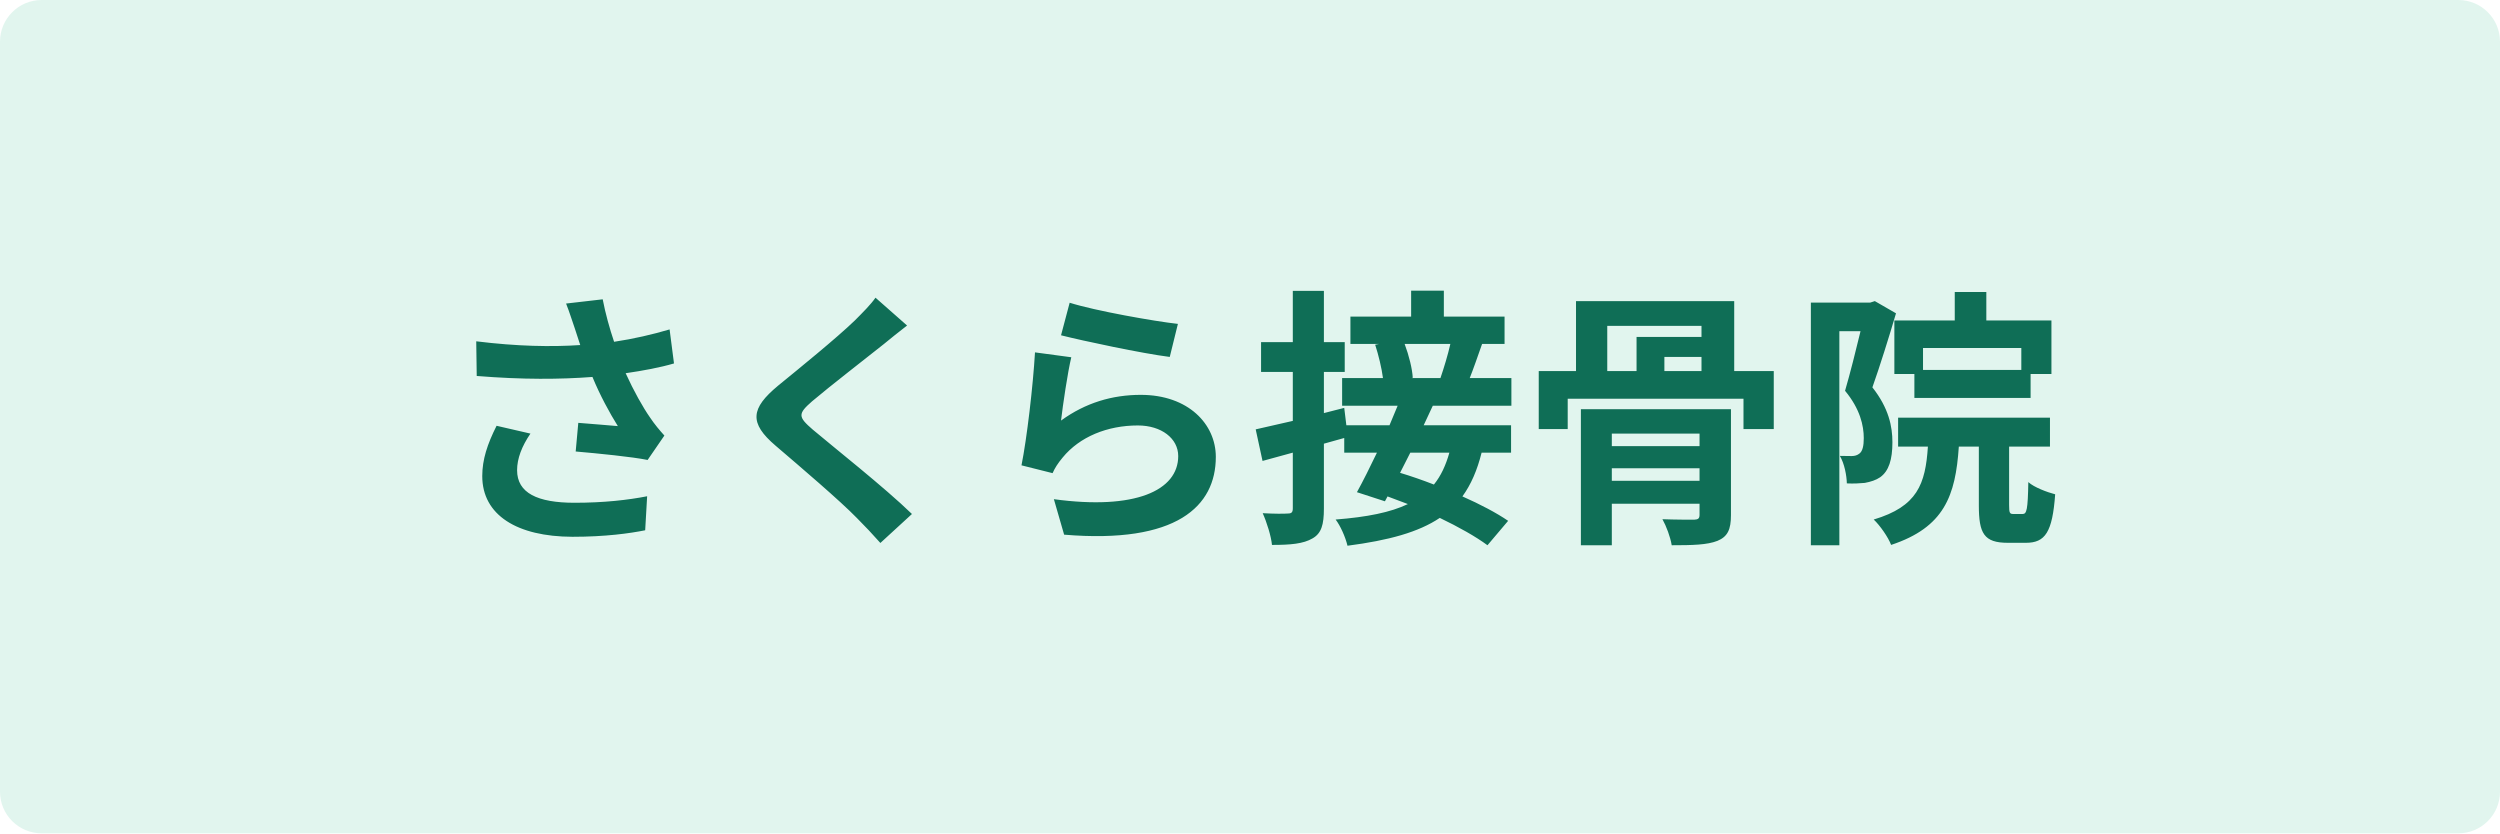
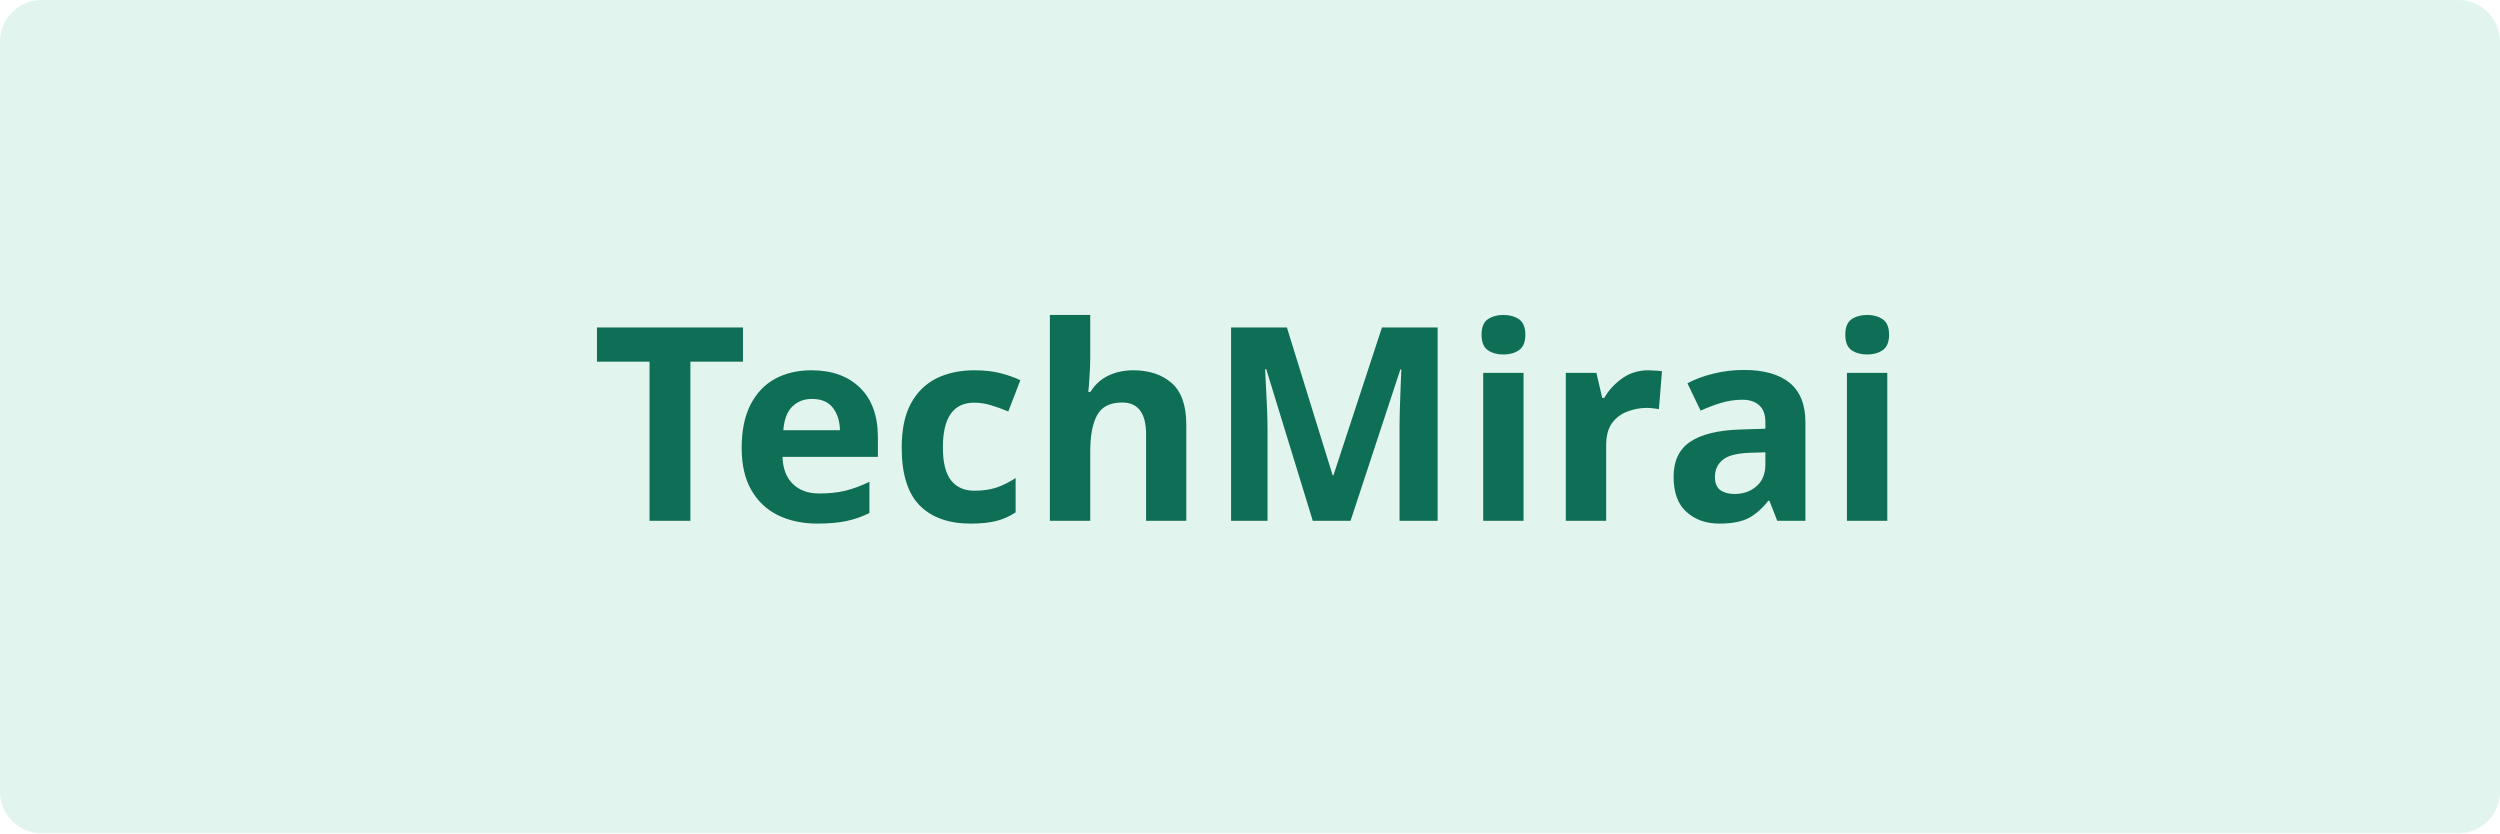
<svg xmlns="http://www.w3.org/2000/svg" viewBox="0 0 240 80" width="240" height="80" role="img" aria-labelledby="logo-title">
  <rect width="240" height="80" fill="#E1F5EE" rx="4" />
-   <text x="120" y="50" font-family="system-ui, sans-serif" font-size="26" font-weight="700" fill="#0F6E56" text-anchor="middle">さくら接骨院</text>
+   <text x="120" y="50" font-family="system-ui, sans-serif" font-size="26" font-weight="700" fill="#0F6E56" text-anchor="middle">TechMirai</text>
</svg>
